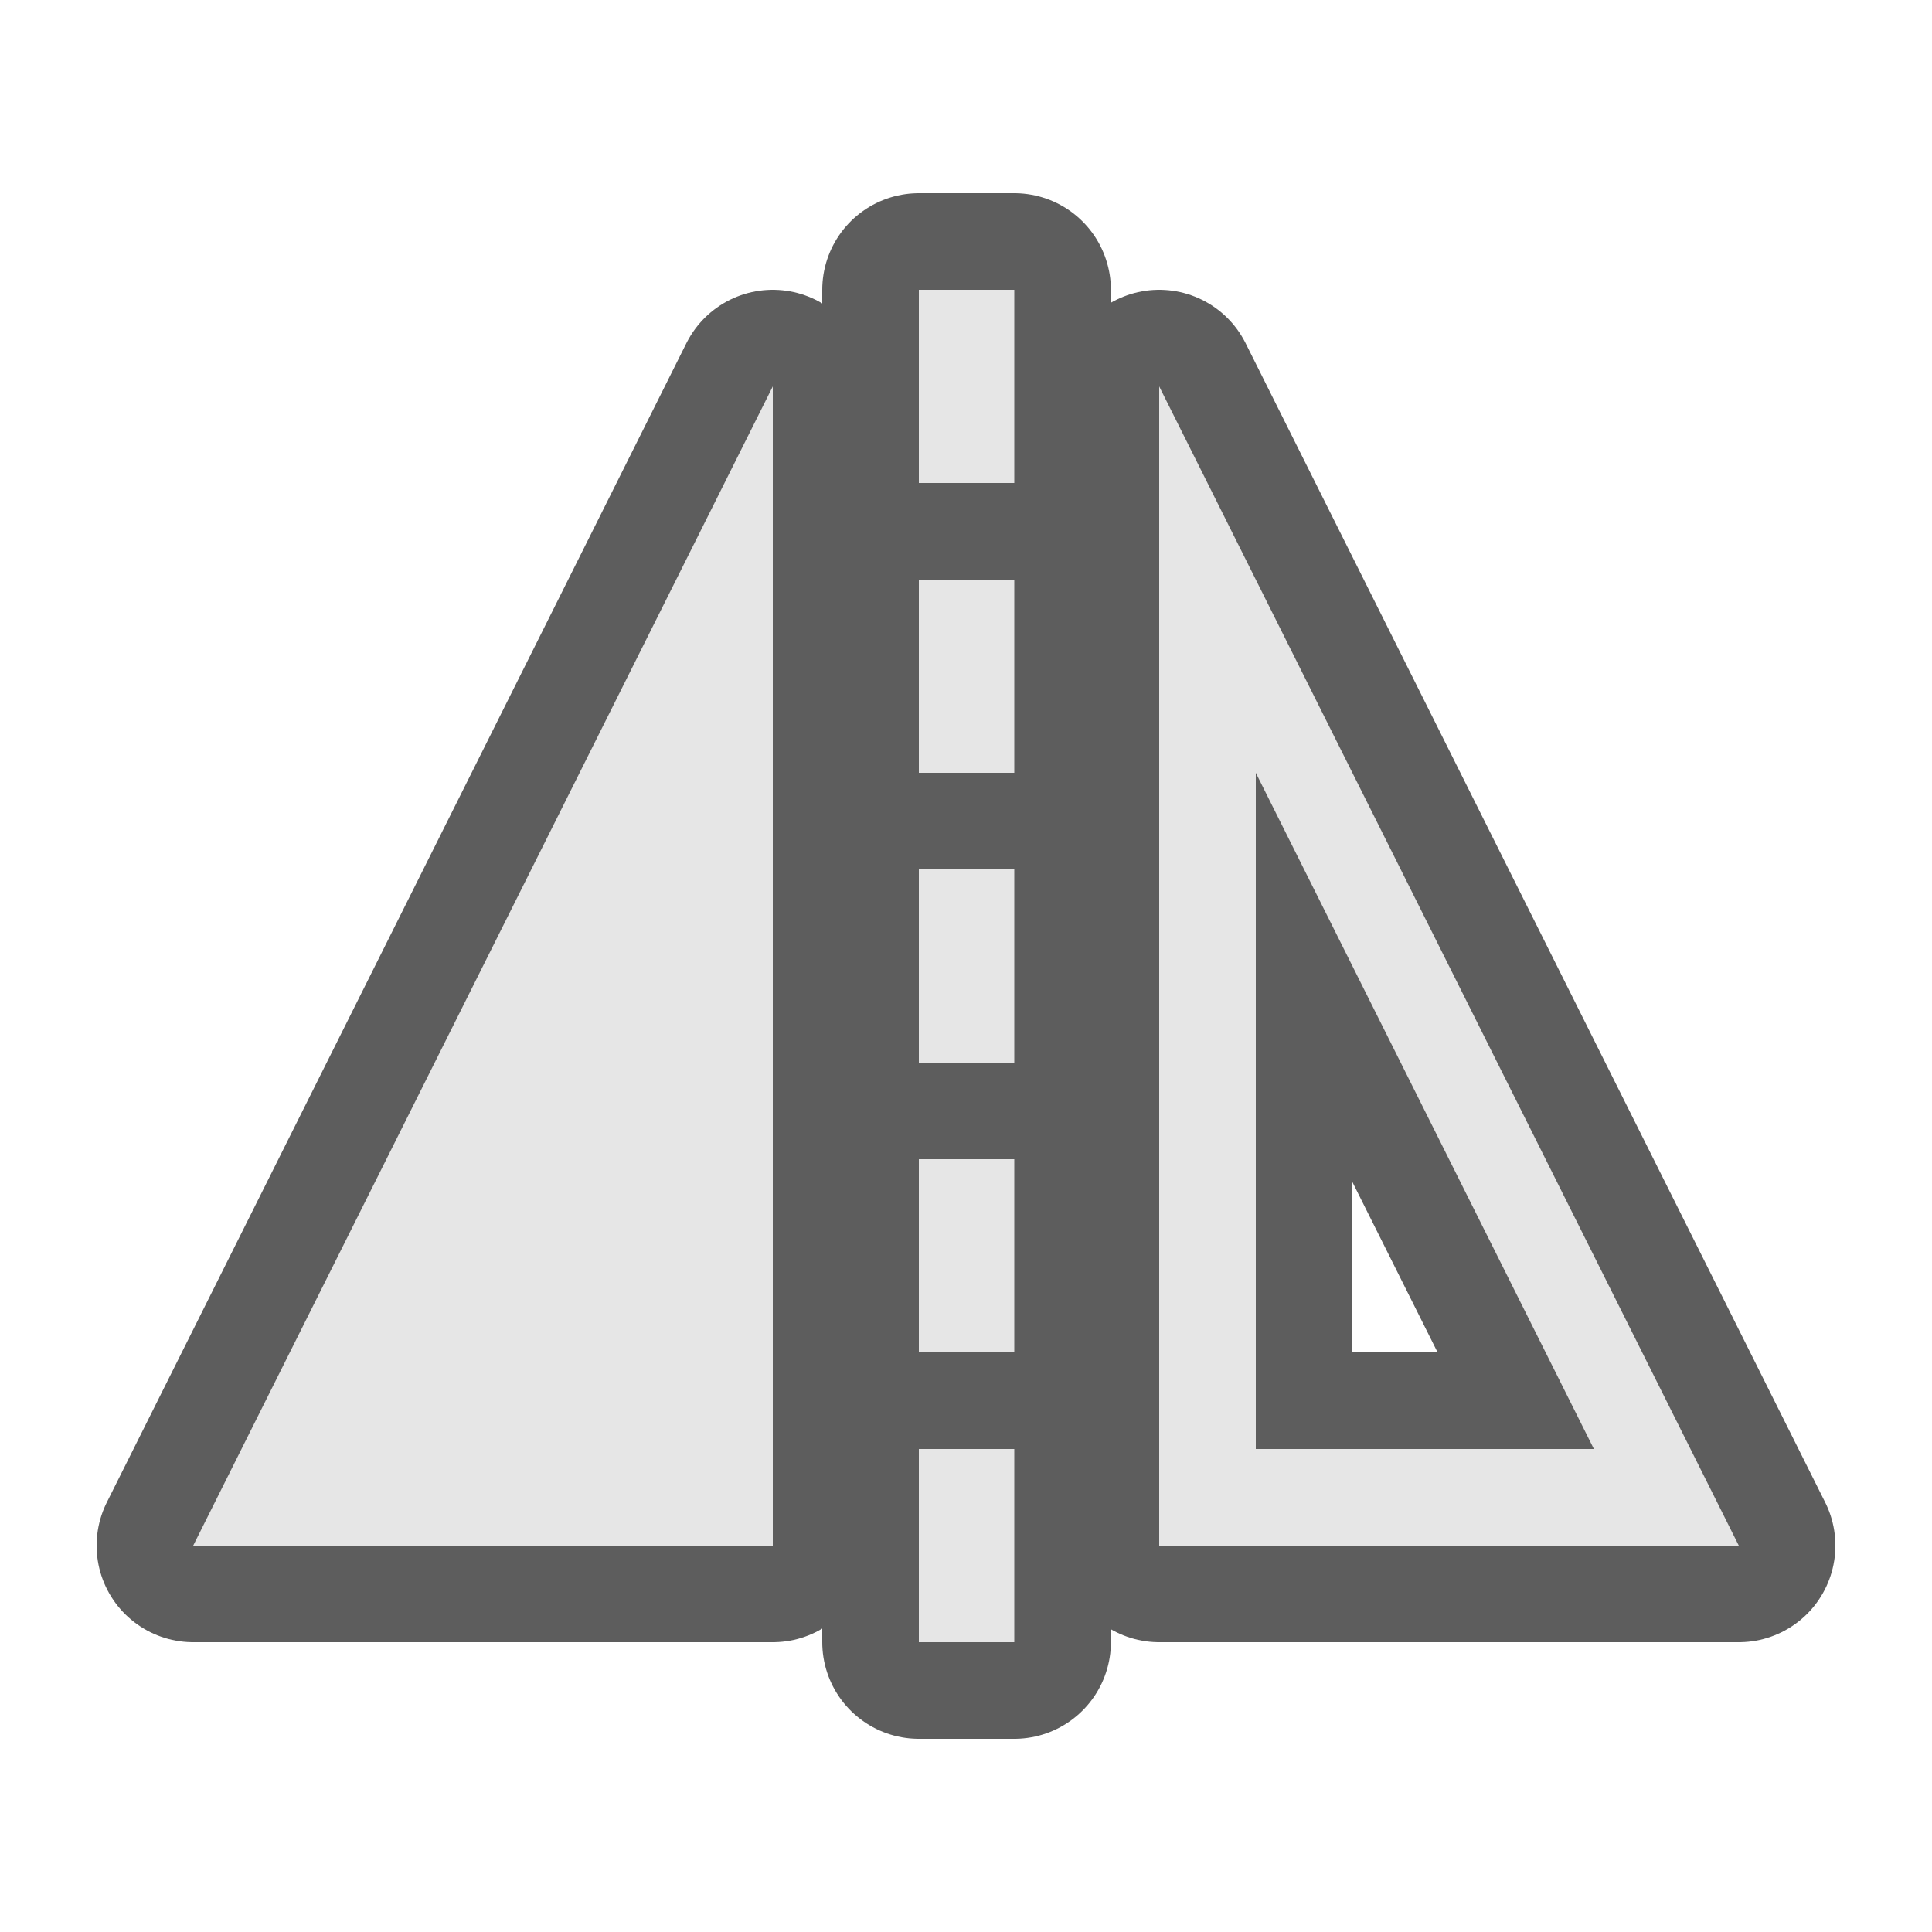
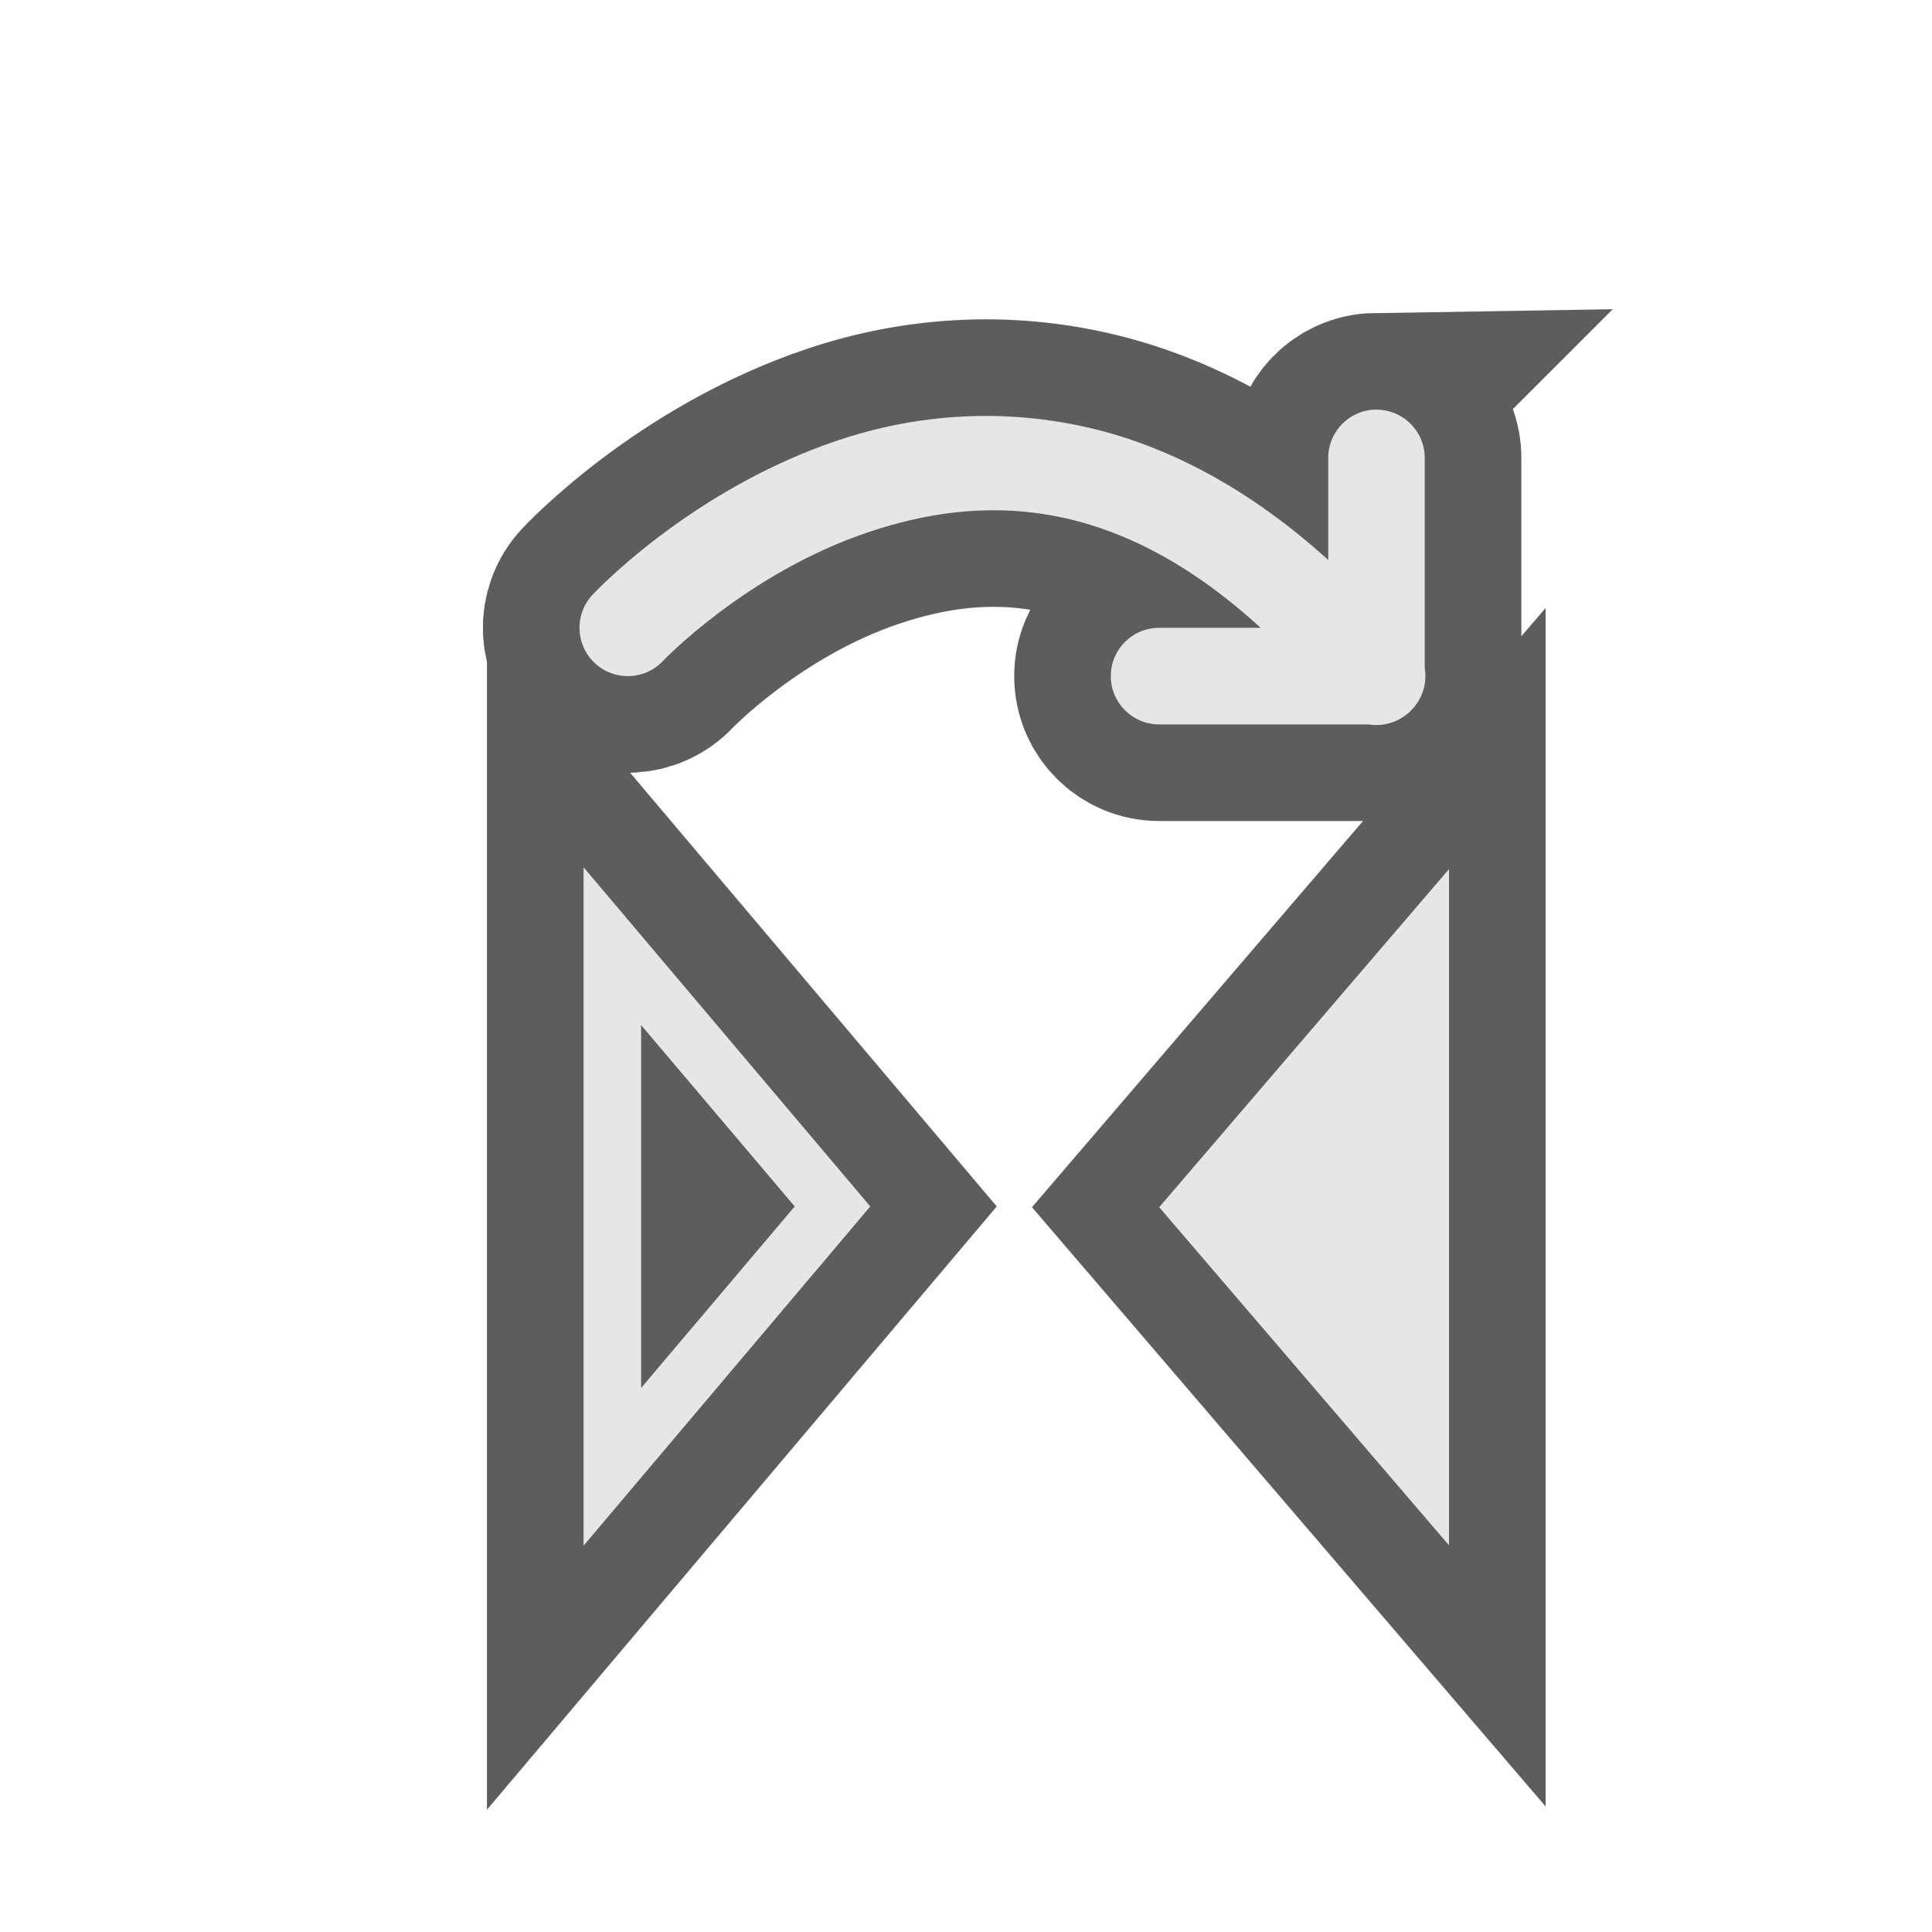
- <svg xmlns="http://www.w3.org/2000/svg" version="1.1" id="svg4" x="0px" y="0px" viewBox="0 0 20 20" style="enable-background:new 0 0 20 20;" xml:space="preserve">
-   <defs id="defs9" />
-   <style type="text/css" id="style2">
+ <svg xmlns="http://www.w3.org/2000/svg" enable-background="new 0 0 20 20" version="1.1" viewBox="0 0 20 20" xml:space="preserve">
+   <style type="text/css">
	.st0{fill:none;stroke:#2C2C2C;stroke-width:2;stroke-linejoin:round;stroke-miterlimit:1.414;stroke-opacity:0.765;}
	.st1{fill:#E6E6E6;}
</style>
-   <path style="fill:#e6e6e6;stroke-width:2;stroke:#2c2c2c;stroke-opacity:0.765;stroke-miterlimit:4;stroke-dasharray:none;stroke-linejoin:round" d="M 9.512,3 V 5 H 10.5 V 3 Z M 8,4 2,16 h 6 z m 4,0 v 12 h 6 z M 9.512,6 V 8 H 10.5 V 6 Z M 13,8 16.5,15 H 13 Z M 9.512,9 v 2 H 10.5 V 9 Z m 0,3 v 2 H 10.5 v -2 z m 0,3 v 2 H 10.5 v -2 z" id="path822-9" />
-   <path style="fill:#e6e6e6;stroke-width:1.117" d="M 9.512 3 L 9.512 5 L 10.5 5 L 10.5 3 L 9.512 3 z M 8 4 L 2 16 L 8 16 L 8 4 z M 12 4 L 12 16 L 18 16 L 12 4 z M 9.512 6 L 9.512 8 L 10.5 8 L 10.5 6 L 9.512 6 z M 13 8 L 16.5 15 L 13 15 L 13 8 z M 9.512 9 L 9.512 11 L 10.5 11 L 10.5 9 L 9.512 9 z M 9.512 12 L 9.512 14 L 10.5 14 L 10.5 12 L 9.512 12 z M 9.512 15 L 9.512 17 L 10.5 17 L 10.5 15 L 9.512 15 z " id="path822" />
+   <g enable-background="new">
+     <g enable-background="new">
+       <rect width="20" height="20" fill="none" style="paint-order:markers stroke fill" />
+     </g>
+     <g transform="translate(0,-620)" enable-background="new" shape-rendering="auto">
+       <path d="m14.242 624.24a0.5 0.5 0 0 0-0.492 0.508v1.049c-0.796-0.721-1.606-1.148-2.383-1.346-0.982-0.249-1.909-0.154-2.682 0.104-1.545 0.515-2.551 1.602-2.551 1.602a0.5 0.5 0 1 0 0.73 0.684s0.87-0.914 2.137-1.336c1.128-0.376 2.511-0.414 4.049 0.994h-1.051a0.5 0.5 0 1 0 0 1h2.17a0.5 0.5 0 0 0 0.404-0.113 0.5 0.5 0 0 0 0.004-2e-3 0.5 0.5 0 0 0 0.033-0.031 0.5 0.5 0 0 0 2e-3 -4e-3 0.5 0.5 0 0 0 0.031-0.033 0.5 0.5 0 0 0 0.002-4e-3 0.5 0.5 0 0 0 0.104-0.395v-2.168a0.5 0.5 0 0 0-0.508-0.508zm-8.201 4.738v7.023l0.523-0.619 2.445-2.893zm8.959 0.019-3 3.5 3 3.5zm-8.363 1.615 1.59 1.877-1.59 1.879z" color="#000000" color-rendering="auto" dominant-baseline="auto" enable-background="accumulate" fill="none" image-rendering="auto" solid-color="#000000" stroke="#2b2b2b" stroke-opacity=".765" stroke-width="2" style="font-feature-settings:normal;font-variant-alternates:normal;font-variant-caps:normal;font-variant-ligatures:normal;font-variant-numeric:normal;font-variant-position:normal;isolation:auto;mix-blend-mode:normal;shape-padding:0;text-decoration-color:#000000;text-decoration-line:none;text-decoration-style:solid;text-indent:0;text-orientation:mixed;text-transform:none;white-space:normal" />
+       <path d="m14.242 624.24a0.5 0.5 0 0 0-0.492 0.508v1.049c-0.796-0.721-1.606-1.148-2.383-1.346-0.982-0.249-1.909-0.154-2.682 0.104-1.545 0.515-2.551 1.602-2.551 1.602a0.5 0.5 0 1 0 0.73 0.684s0.87-0.914 2.137-1.336c1.128-0.376 2.511-0.414 4.049 0.994h-1.051a0.5 0.5 0 1 0 0 1h2.17a0.5 0.5 0 0 0 0.404-0.113 0.5 0.5 0 0 0 0.004-2e-3 0.5 0.5 0 0 0 0.033-0.031 0.5 0.5 0 0 0 2e-3 -4e-3 0.5 0.5 0 0 0 0.031-0.033 0.5 0.5 0 0 0 0.002-4e-3 0.5 0.5 0 0 0 0.104-0.395v-2.168a0.5 0.5 0 0 0-0.508-0.508zm-8.201 4.738v7.023l0.523-0.619 2.445-2.893zm8.959 0.019-3 3.5 3 3.5zm-8.363 1.615 1.59 1.877-1.59 1.879z" color="#000000" color-rendering="auto" dominant-baseline="auto" enable-background="accumulate" fill="#e6e6e6" image-rendering="auto" solid-color="#000000" style="font-feature-settings:normal;font-variant-alternates:normal;font-variant-caps:normal;font-variant-ligatures:normal;font-variant-numeric:normal;font-variant-position:normal;isolation:auto;mix-blend-mode:normal;shape-padding:0;text-decoration-color:#000000;text-decoration-line:none;text-decoration-style:solid;text-indent:0;text-orientation:mixed;text-transform:none;white-space:normal" />
+     </g>
+   </g>
</svg>
